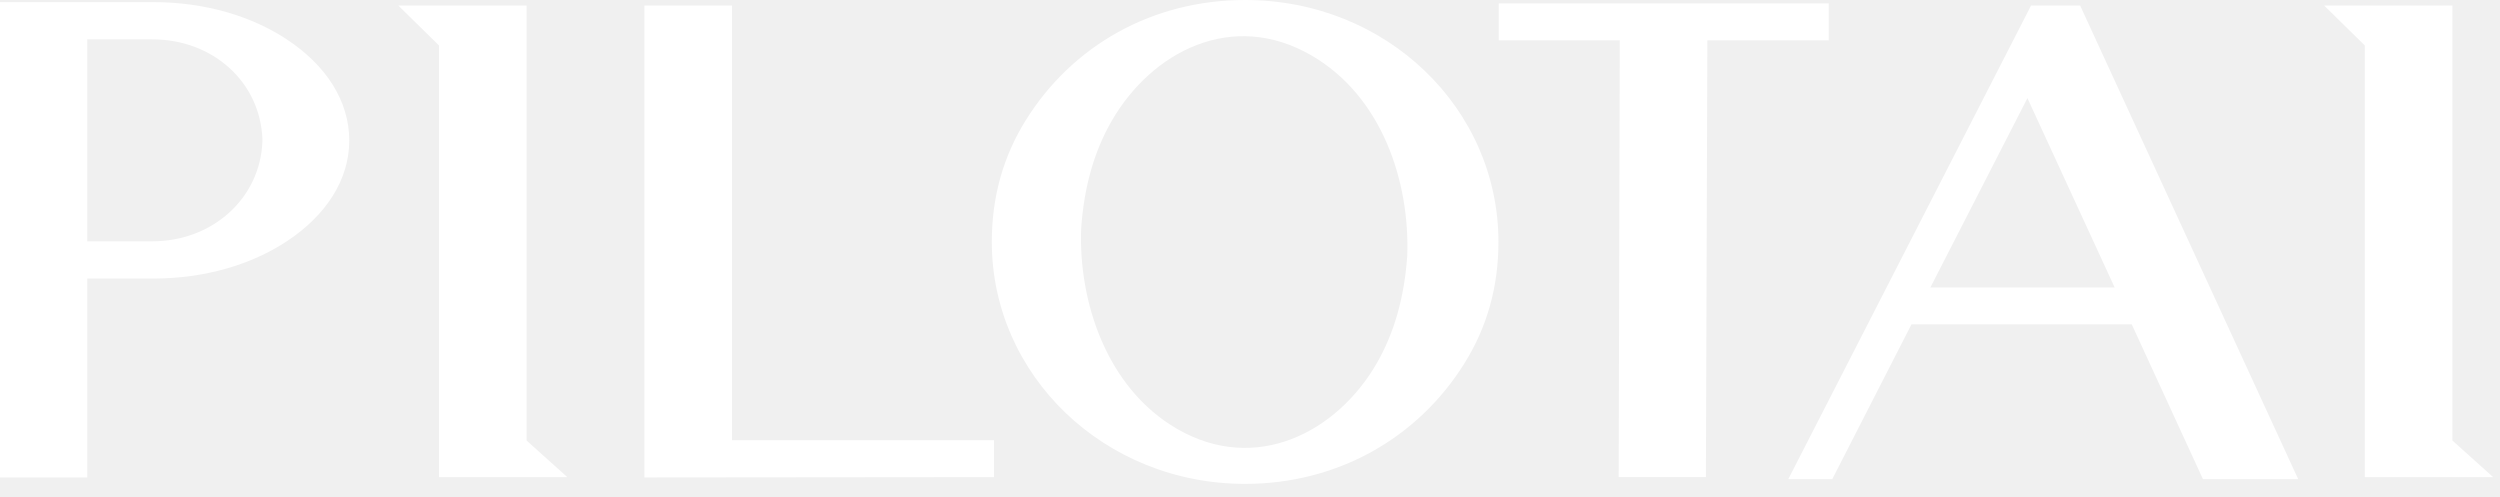
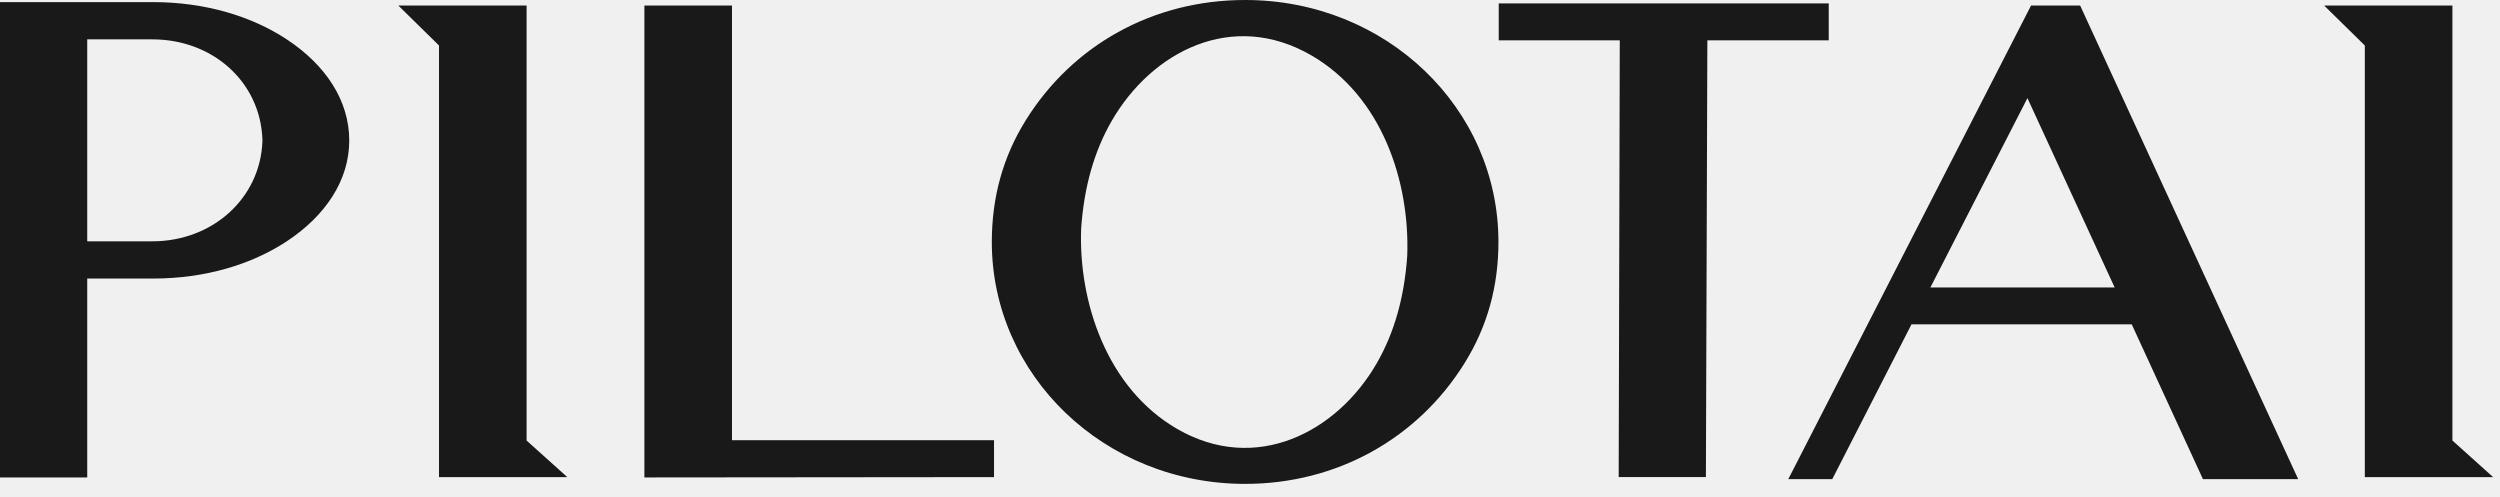
<svg xmlns="http://www.w3.org/2000/svg" width="141" height="28" viewBox="0 0 141 28" fill="none">
-   <path d="M138.316 24.846L140.612 26.909H133.376V2.566L131.08 0.311H138.316V24.846Z" fill="white" />
-   <path d="M119.266 16.212L114.347 5.534L108.874 16.212H119.266ZM100.859 27.024L114.552 0.311H117.319L129.618 27.024H124.247L120.23 18.293H107.808L103.34 27.024H100.859Z" fill="white" />
-   <path d="M96.295 2.274L96.213 26.905H91.294L91.355 2.274H84.529V0.192H103.141V2.274H96.295Z" fill="white" />
-   <path fill-rule="evenodd" clip-rule="evenodd" d="M84.512 13.646C84.512 6.11 78.198 2.06879e-05 70.225 0C64.998 0 60.488 2.563 57.864 6.765C56.573 8.827 55.938 11.121 55.938 13.646C55.938 21.162 62.271 27.291 70.225 27.291C75.431 27.291 79.961 24.709 82.585 20.507C83.876 18.445 84.512 16.17 84.512 13.646ZM66.397 24.194C70.835 26.756 75.399 24.384 77.645 20.495C78.637 18.776 79.205 16.767 79.368 14.435C79.522 10.273 77.962 5.433 73.95 3.117C69.494 0.544 64.957 2.91 62.702 6.816C61.709 8.535 61.141 10.544 60.978 12.875C60.816 17.01 62.42 21.898 66.397 24.194Z" fill="white" />
-   <path d="M56.063 26.909L36.344 26.928V0.311H41.284V24.827H56.063V26.909Z" fill="white" />
-   <path d="M29.7 24.846L31.995 26.909H24.76V2.566L22.464 0.311H29.7V24.846Z" fill="white" />
-   <path d="M4.92 2.22V13.61H8.589C11.991 13.61 14.677 11.182 14.8 7.982V7.847C14.677 4.629 12.012 2.22 8.589 2.22H4.92ZM8.63 15.711H4.92V26.928H0V0.119H8.63C11.561 0.119 14.184 0.909 16.173 2.22C18.366 3.665 19.698 5.67 19.698 7.925C19.698 10.16 18.366 12.165 16.173 13.61C14.184 14.921 11.561 15.711 8.63 15.711Z" fill="white" />
+   <path d="M138.316 24.846L140.612 26.909H133.376V2.566L131.08 0.311H138.316V24.846Z" fill="#191919" />
+   <path d="M119.266 16.212L114.347 5.534L108.874 16.212H119.266ZM100.859 27.024L114.552 0.311H117.319L129.618 27.024H124.247L120.23 18.293H107.808L103.34 27.024H100.859Z" fill="#191919" />
+   <path d="M96.295 2.274L96.213 26.905H91.294L91.355 2.274H84.529V0.192H103.141V2.274H96.295Z" fill="#191919" />
+   <path fill-rule="evenodd" clip-rule="evenodd" d="M84.512 13.646C84.512 6.11 78.198 2.06879e-05 70.225 0C64.998 0 60.488 2.563 57.864 6.765C56.573 8.827 55.938 11.121 55.938 13.646C55.938 21.162 62.271 27.291 70.225 27.291C75.431 27.291 79.961 24.709 82.585 20.507C83.876 18.445 84.512 16.17 84.512 13.646ZM66.397 24.194C70.835 26.756 75.399 24.384 77.645 20.495C78.637 18.776 79.205 16.767 79.368 14.435C79.522 10.273 77.962 5.433 73.95 3.117C69.494 0.544 64.957 2.91 62.702 6.816C61.709 8.535 61.141 10.544 60.978 12.875C60.816 17.01 62.42 21.898 66.397 24.194Z" fill="#191919" />
+   <path d="M56.063 26.909L36.344 26.928V0.311H41.284V24.827H56.063V26.909Z" fill="#191919" />
+   <path d="M29.7 24.846L31.995 26.909H24.76V2.566L22.464 0.311H29.7V24.846Z" fill="#191919" />
+   <path d="M4.92 2.22V13.61H8.589C11.991 13.61 14.677 11.182 14.8 7.982V7.847C14.677 4.629 12.012 2.22 8.589 2.22H4.92ZM8.63 15.711H4.92V26.928H0V0.119H8.63C11.561 0.119 14.184 0.909 16.173 2.22C18.366 3.665 19.698 5.67 19.698 7.925C19.698 10.16 18.366 12.165 16.173 13.61C14.184 14.921 11.561 15.711 8.63 15.711Z" fill="#191919" />
</svg>
